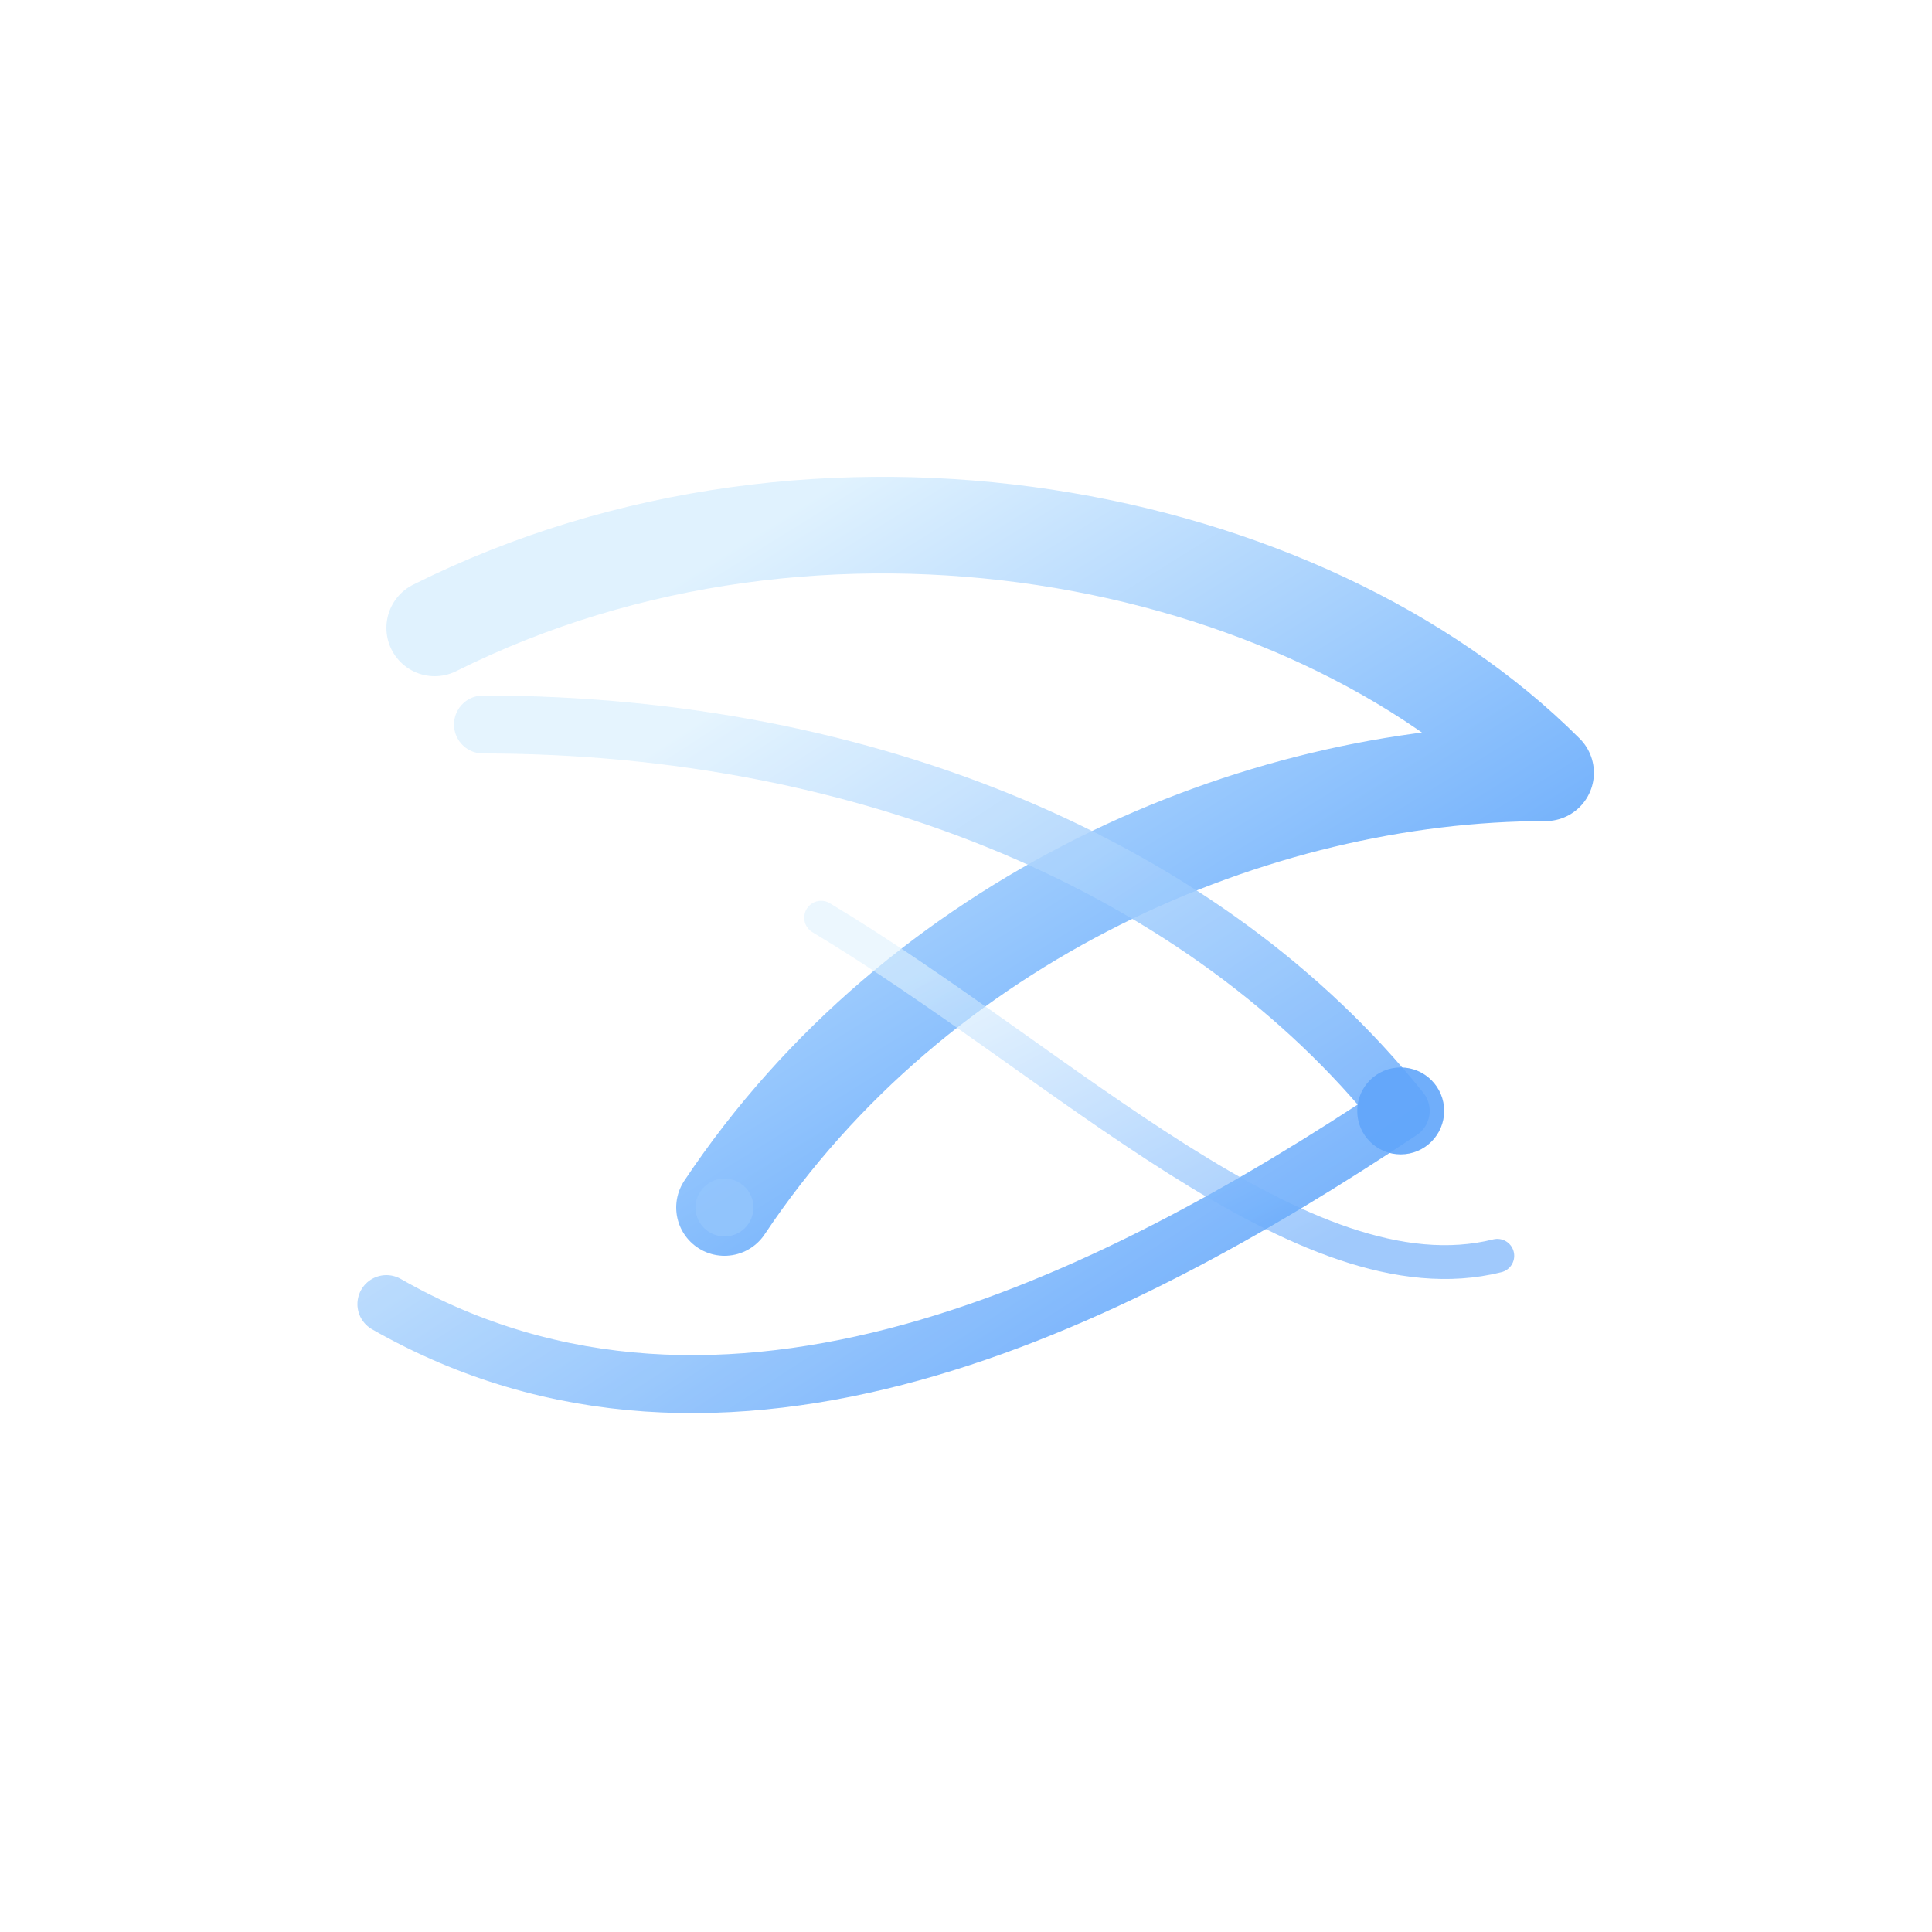
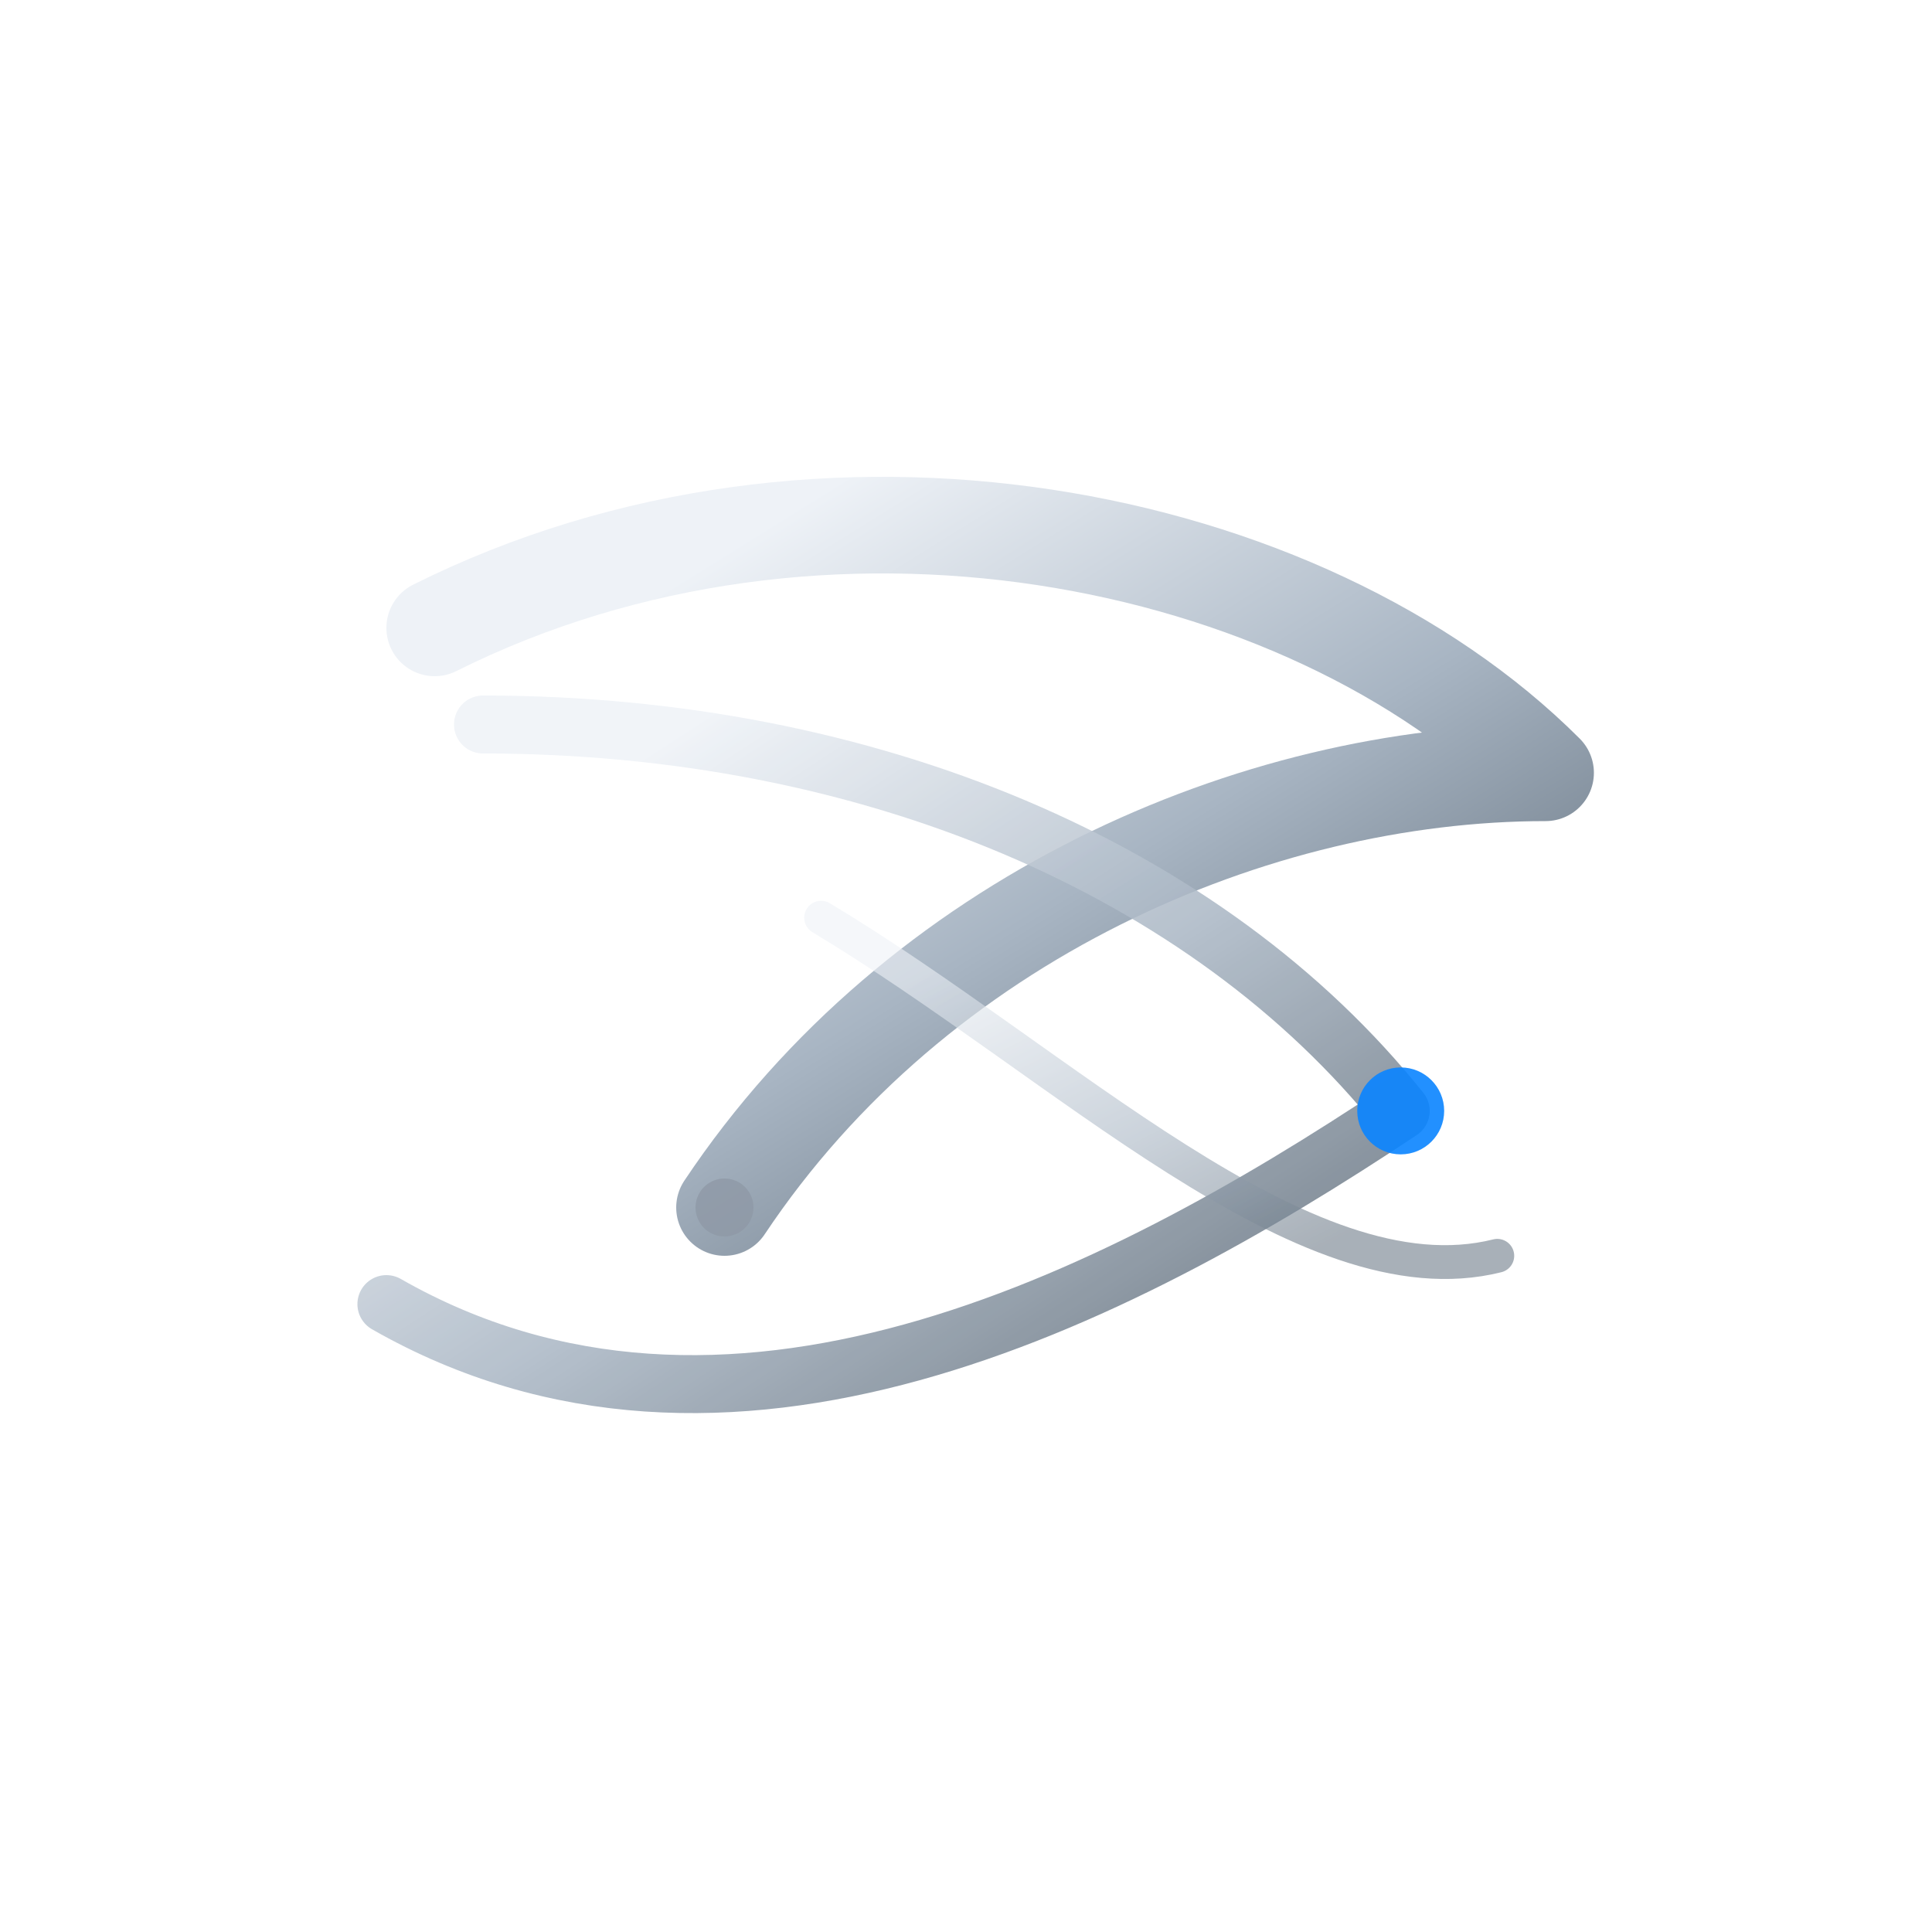
<svg xmlns="http://www.w3.org/2000/svg" viewBox="0 0 200 200" fill="none">
  <defs>
    <linearGradient id="g" x1="15%" y1="15%" x2="85%" y2="85%">
-       <stop offset="0%" stop-color="#e0f2fe" />
-       <stop offset="60%" stop-color="#93c5fd" />
-       <stop offset="100%" stop-color="#60a5fa" />
+       <stop offset="0%" stop-color="#eef2f7" />
+       <stop offset="58%" stop-color="#a8b5c3" />
+       <stop offset="100%" stop-color="#6e7b88" />
    </linearGradient>
  </defs>
  <path d="M 45 65 C 85 45, 135 55, 160 80 C 130 80, 95 95, 75 125" stroke="url(#g)" stroke-width="10" stroke-linecap="round" stroke-linejoin="round" />
  <path d="M 50 75 C 90 75, 125 90, 145 115 C 115 135, 75 155, 40 135" stroke="url(#g)" stroke-width="6" stroke-linecap="round" stroke-linejoin="round" opacity="0.85" />
  <path d="M 85 95 C 110 110, 135 135, 155 130" stroke="url(#g)" stroke-width="3.5" stroke-linecap="round" stroke-linejoin="round" opacity="0.6" />
-   <circle cx="145" cy="115" r="4.5" fill="#60a5fa" opacity="0.9" />
-   <circle cx="75" cy="125" r="3" fill="#93c5fd" opacity="0.8" />
+   <circle cx="145" cy="115" r="4.5" fill="#0a84ff" opacity="0.9" />
+   <circle cx="75" cy="125" r="3" fill="#8e99a6" opacity="0.8" />
</svg>
